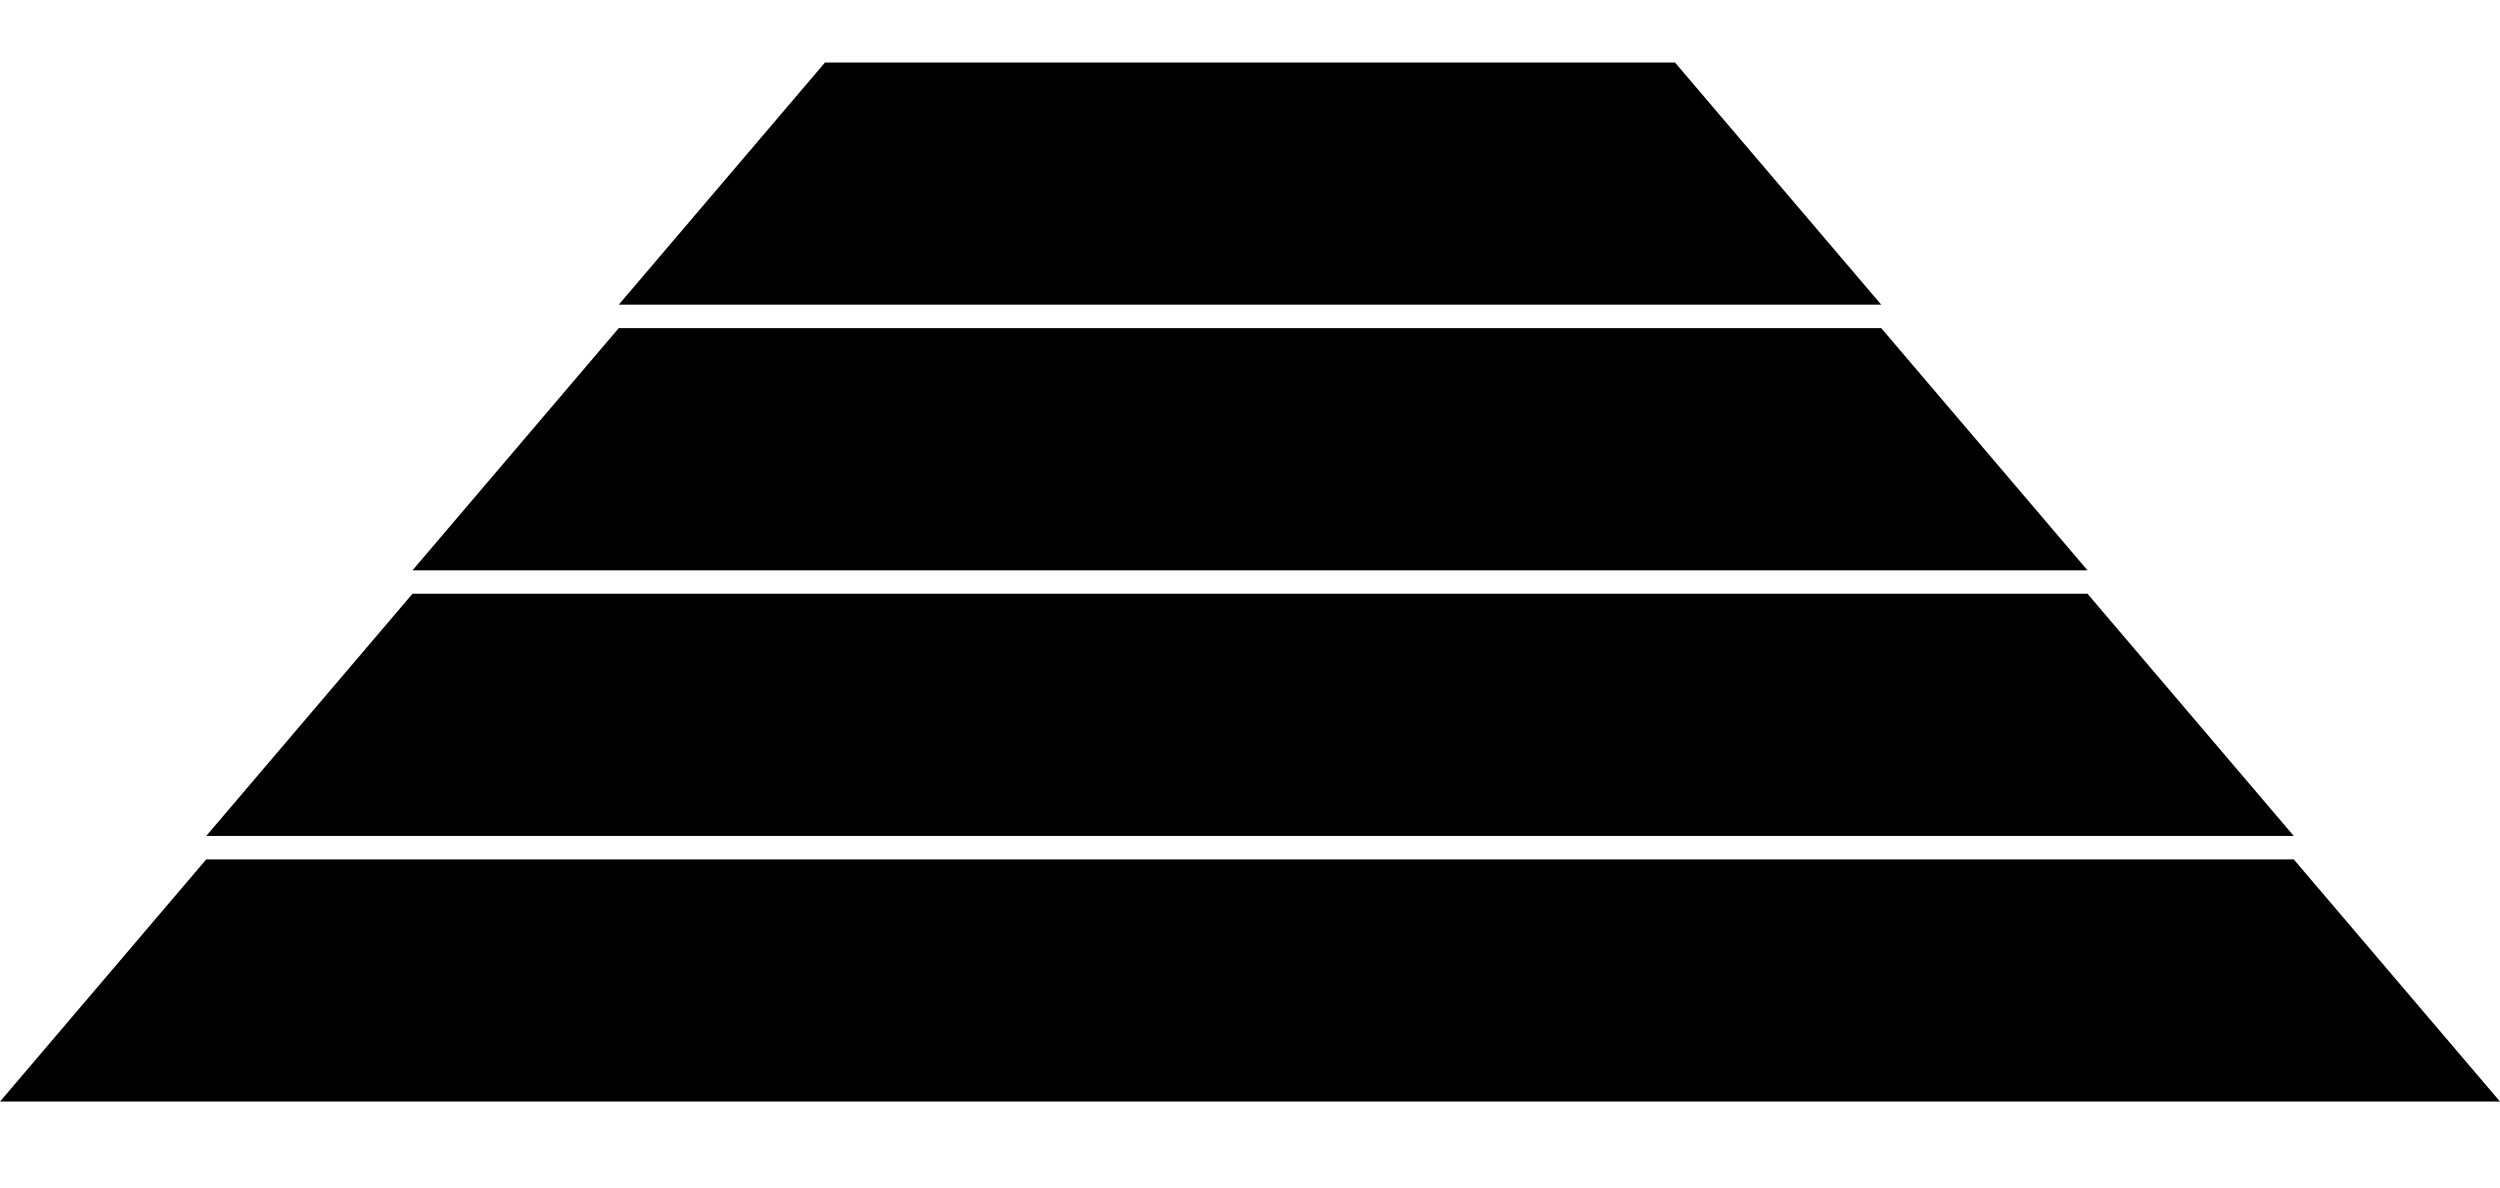
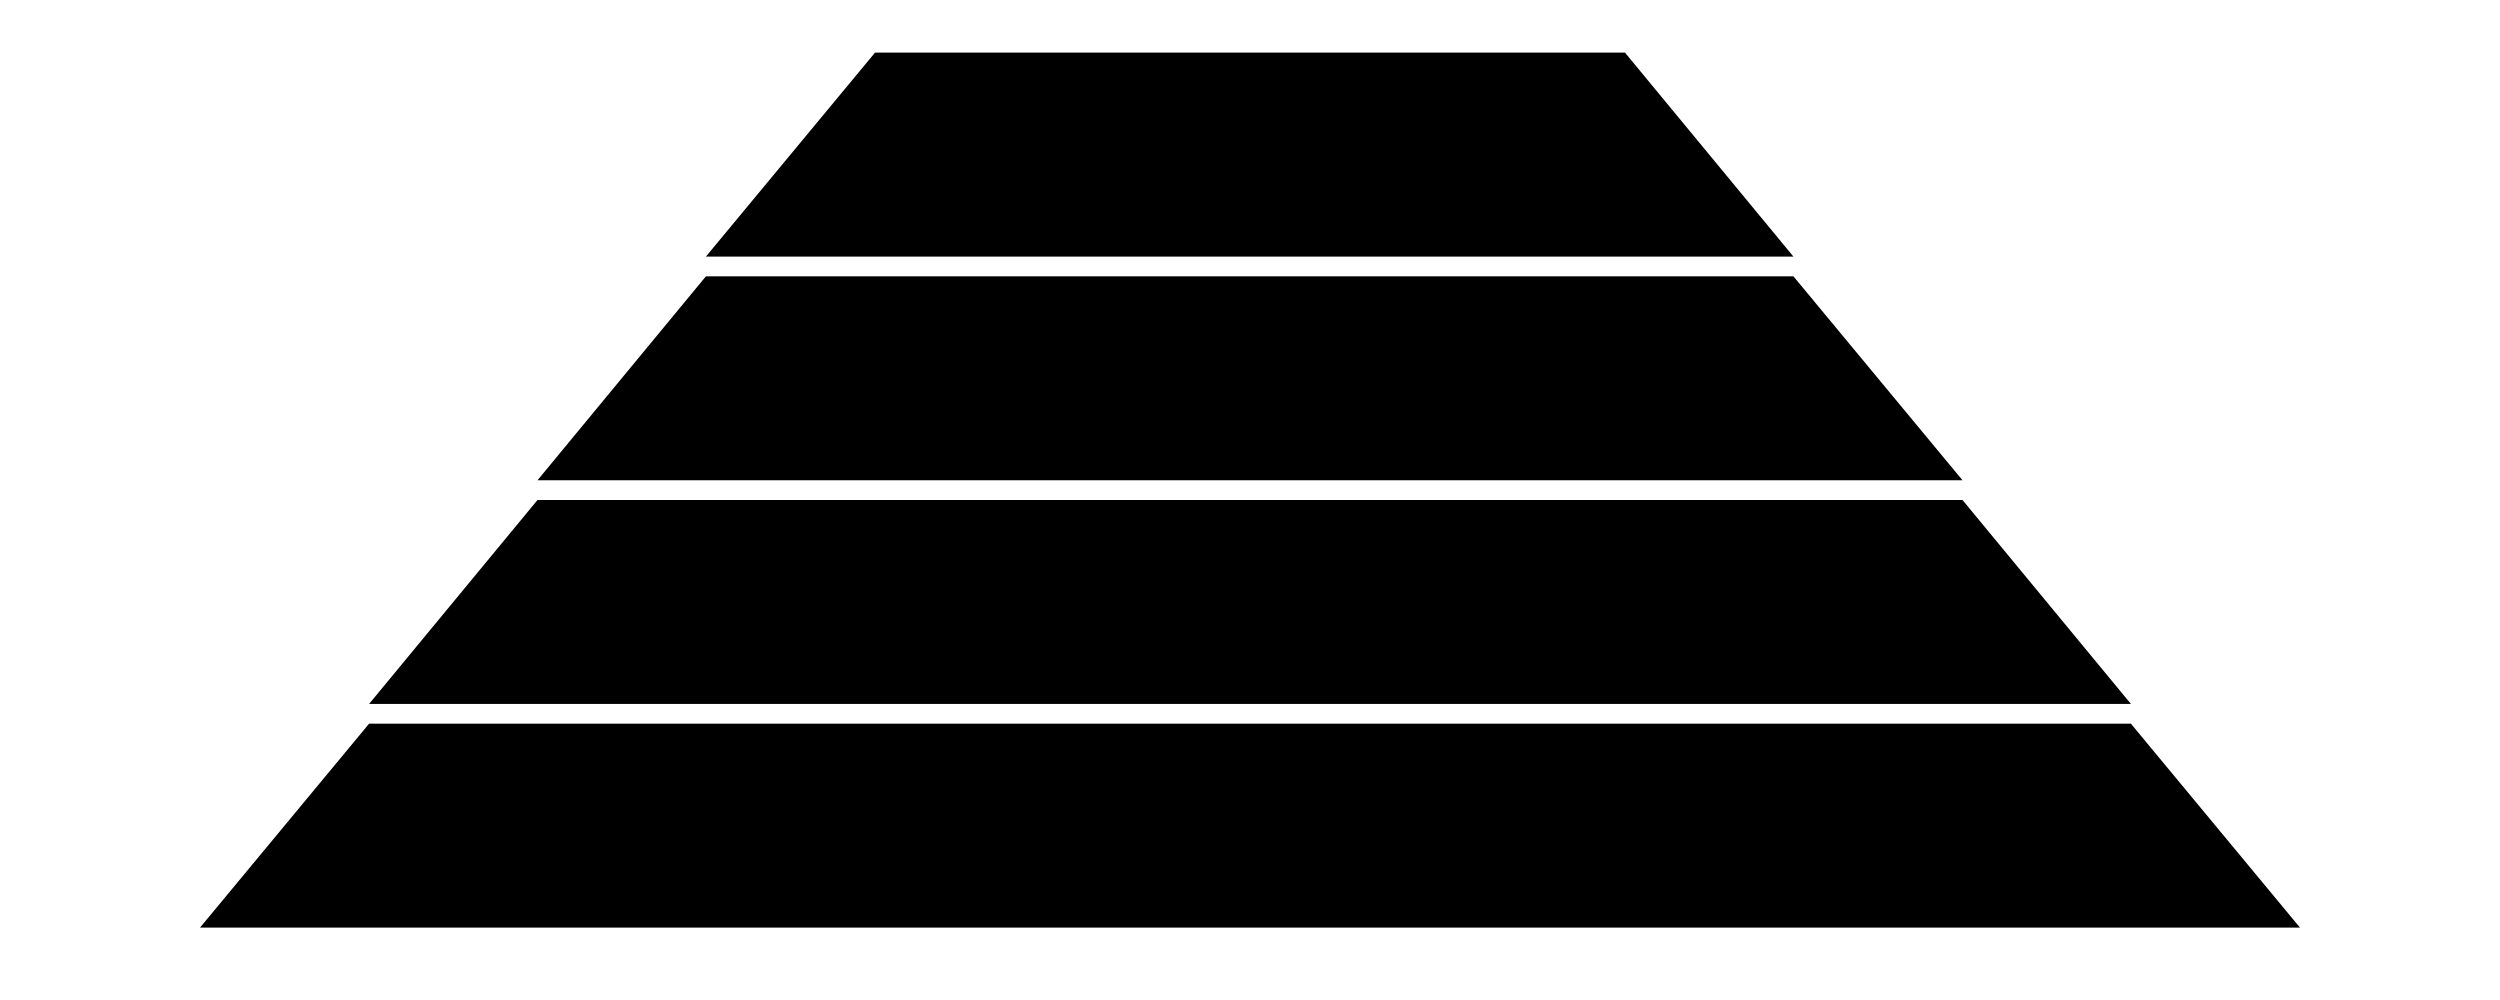
- <svg xmlns="http://www.w3.org/2000/svg" class="court-chart" viewBox="0 0 320 152" width="320" height="152" role="img" aria-label="court chart">
+ <svg xmlns="http://www.w3.org/2000/svg" class="court-chart" viewBox="0 0 380 152" width="380" height="152" role="img" aria-label="court chart">
  <g class="court-tier locked">
-     <path d="M 105.6 8 H 214.4 L 240.8 39 H 79.2 Z" />
-     <text x="160.0" y="29.0" text-anchor="middle">banneret</text>
+     <path d="M 133.0 8 H 247.0 L 272.6 39 H 107.3 Z" />
+     <text x="190.0" y="29.0" text-anchor="middle">banneret</text>
  </g>
  <g class="court-tier locked next">
-     <path d="M 79.2 42 H 240.8 L 267.2 73 H 52.8 Z" />
-     <text x="160.0" y="63.0" text-anchor="middle">knight</text>
+     <path d="M 107.3 42 H 272.6 L 298.3 73 H 81.7 Z" />
+     <text x="190.0" y="63.0" text-anchor="middle">knight</text>
  </g>
  <g class="court-tier lit current">
-     <path d="M 52.8 76 H 267.2 L 293.6 107 H 26.4 Z" />
-     <text x="160.0" y="97.0" text-anchor="middle">squire</text>
+     <path d="M 81.7 76 H 298.3 L 323.9 107 H 56.1 Z" />
+     <text x="190.0" y="97.0" text-anchor="middle">squire</text>
  </g>
  <g class="court-tier lit">
-     <path d="M 26.4 110 H 293.6 L 320.0 141 H 0.0 Z" />
-     <text x="160.0" y="131.0" text-anchor="middle">page</text>
+     <path d="M 56.1 110 H 323.9 L 349.6 141 H 30.4 Z" />
+     <text x="190.0" y="131.0" text-anchor="middle">page</text>
  </g>
</svg>
